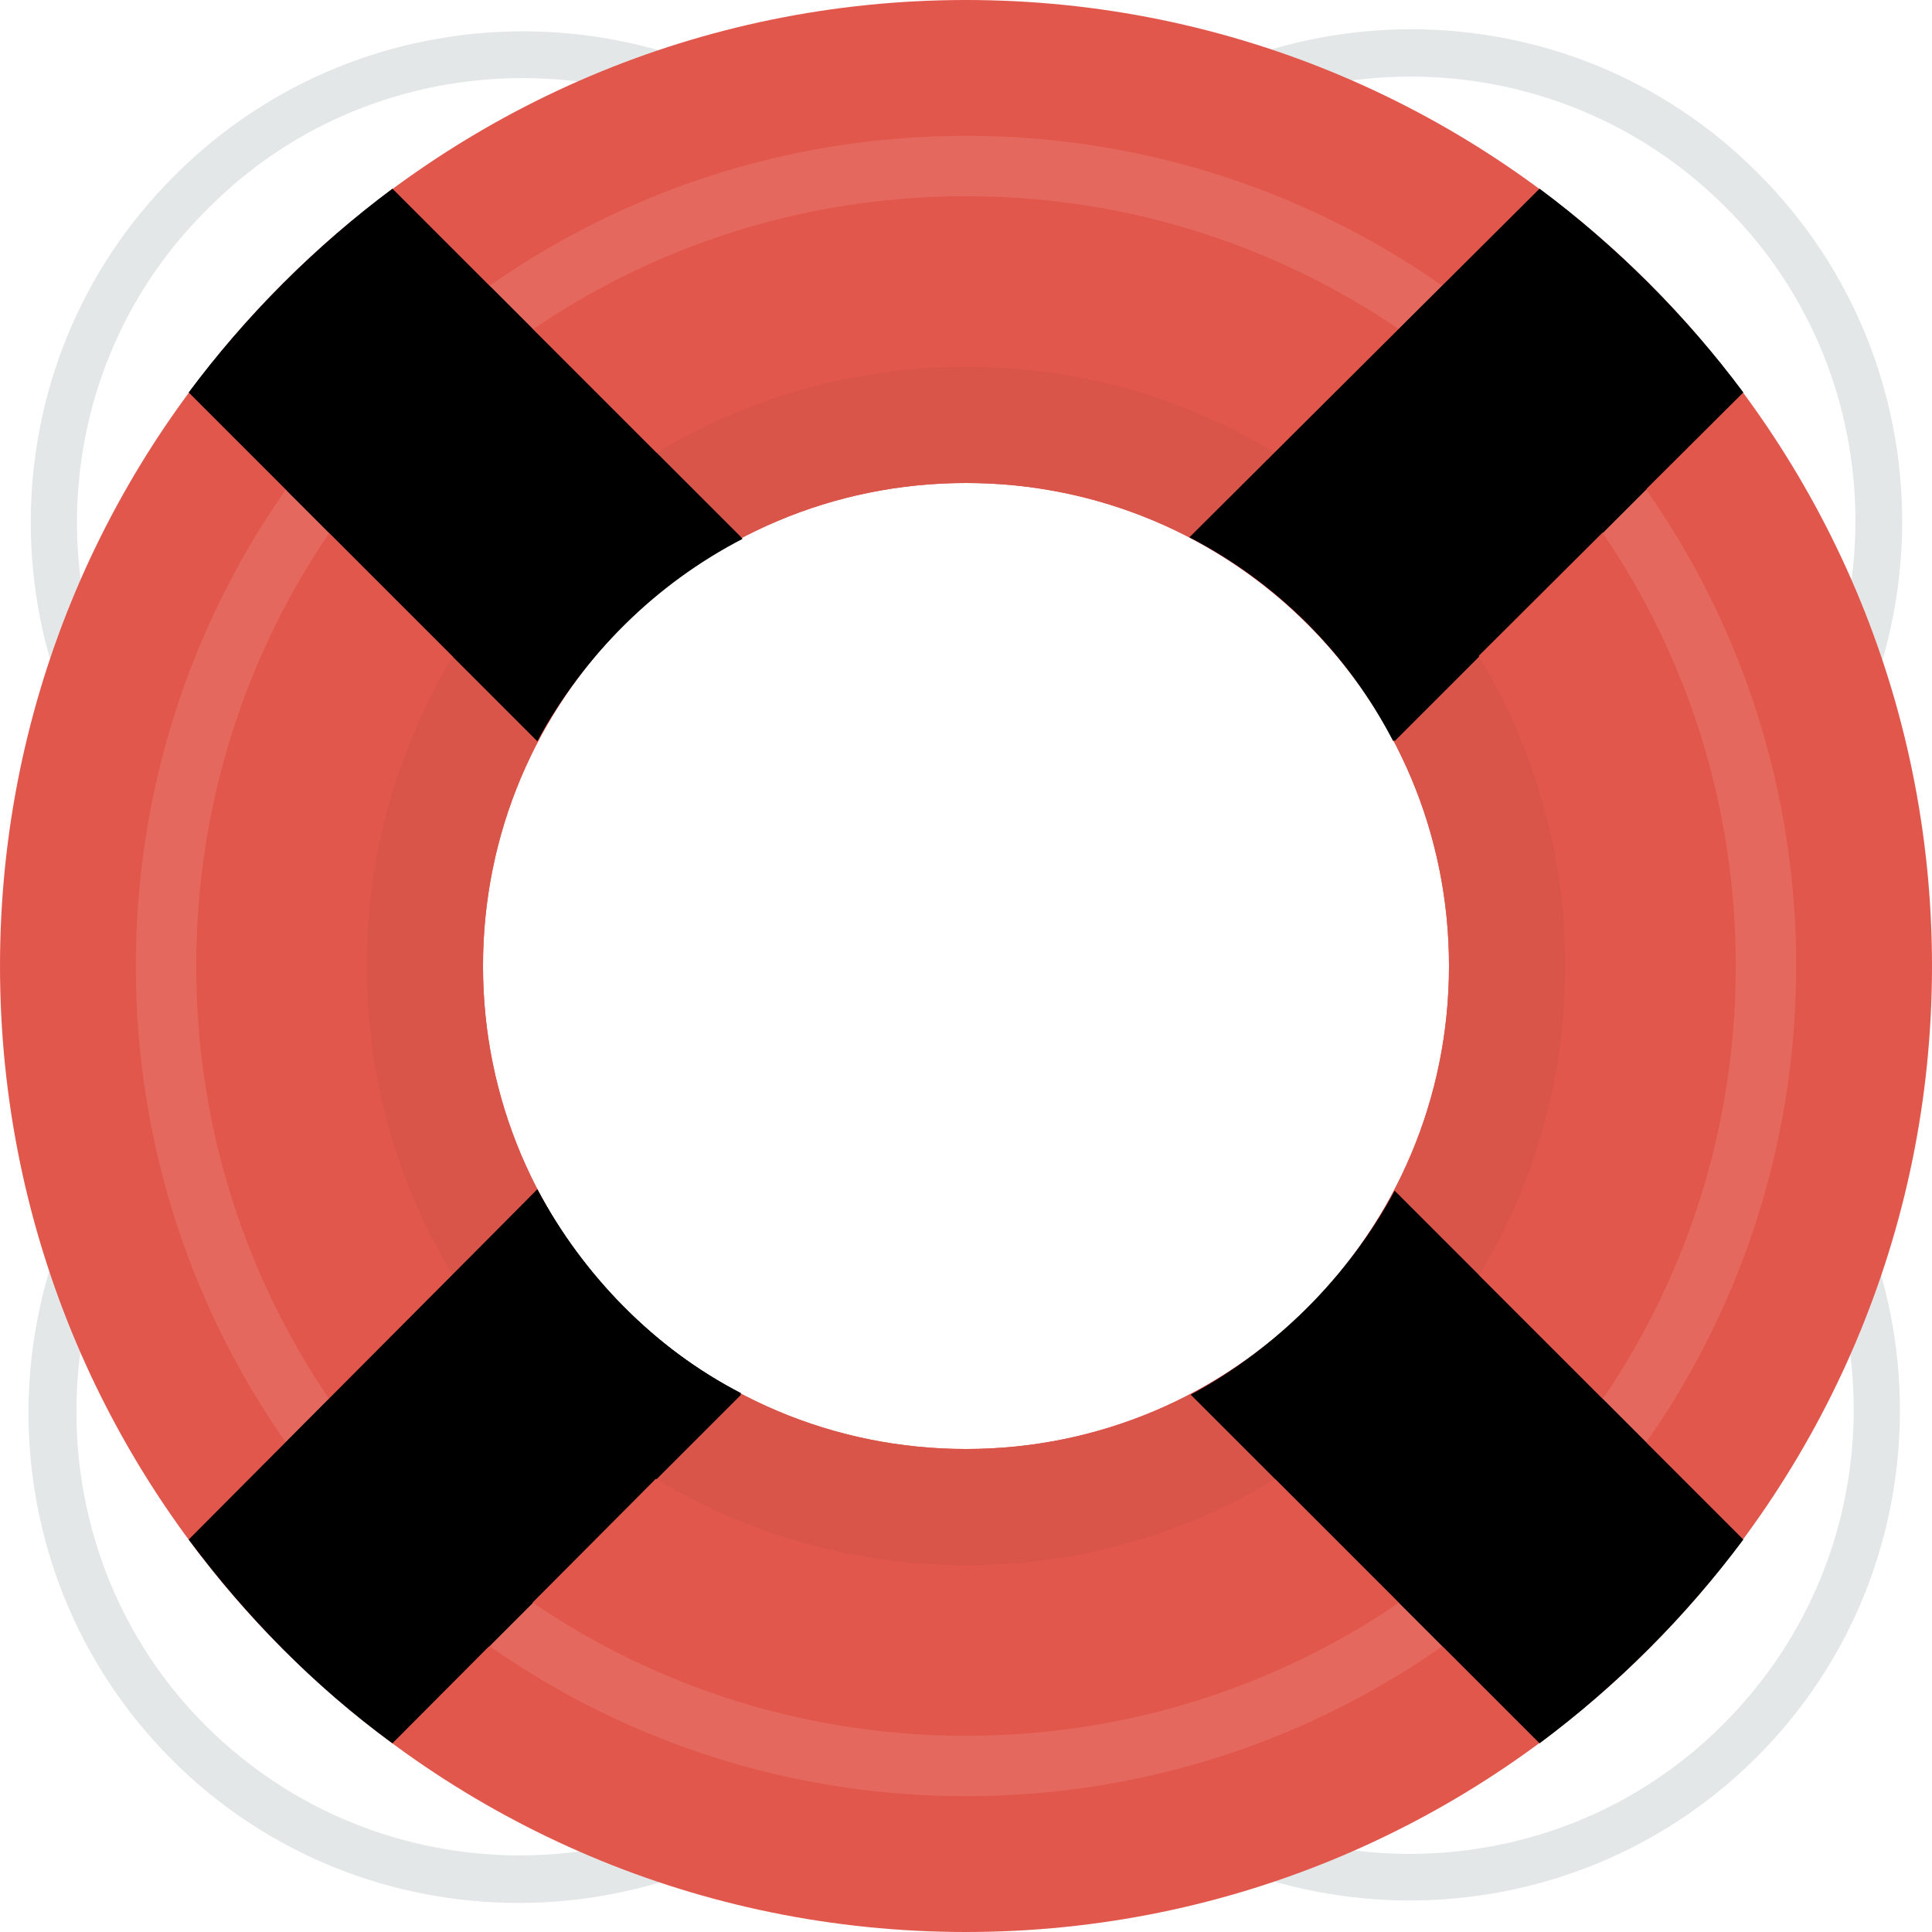
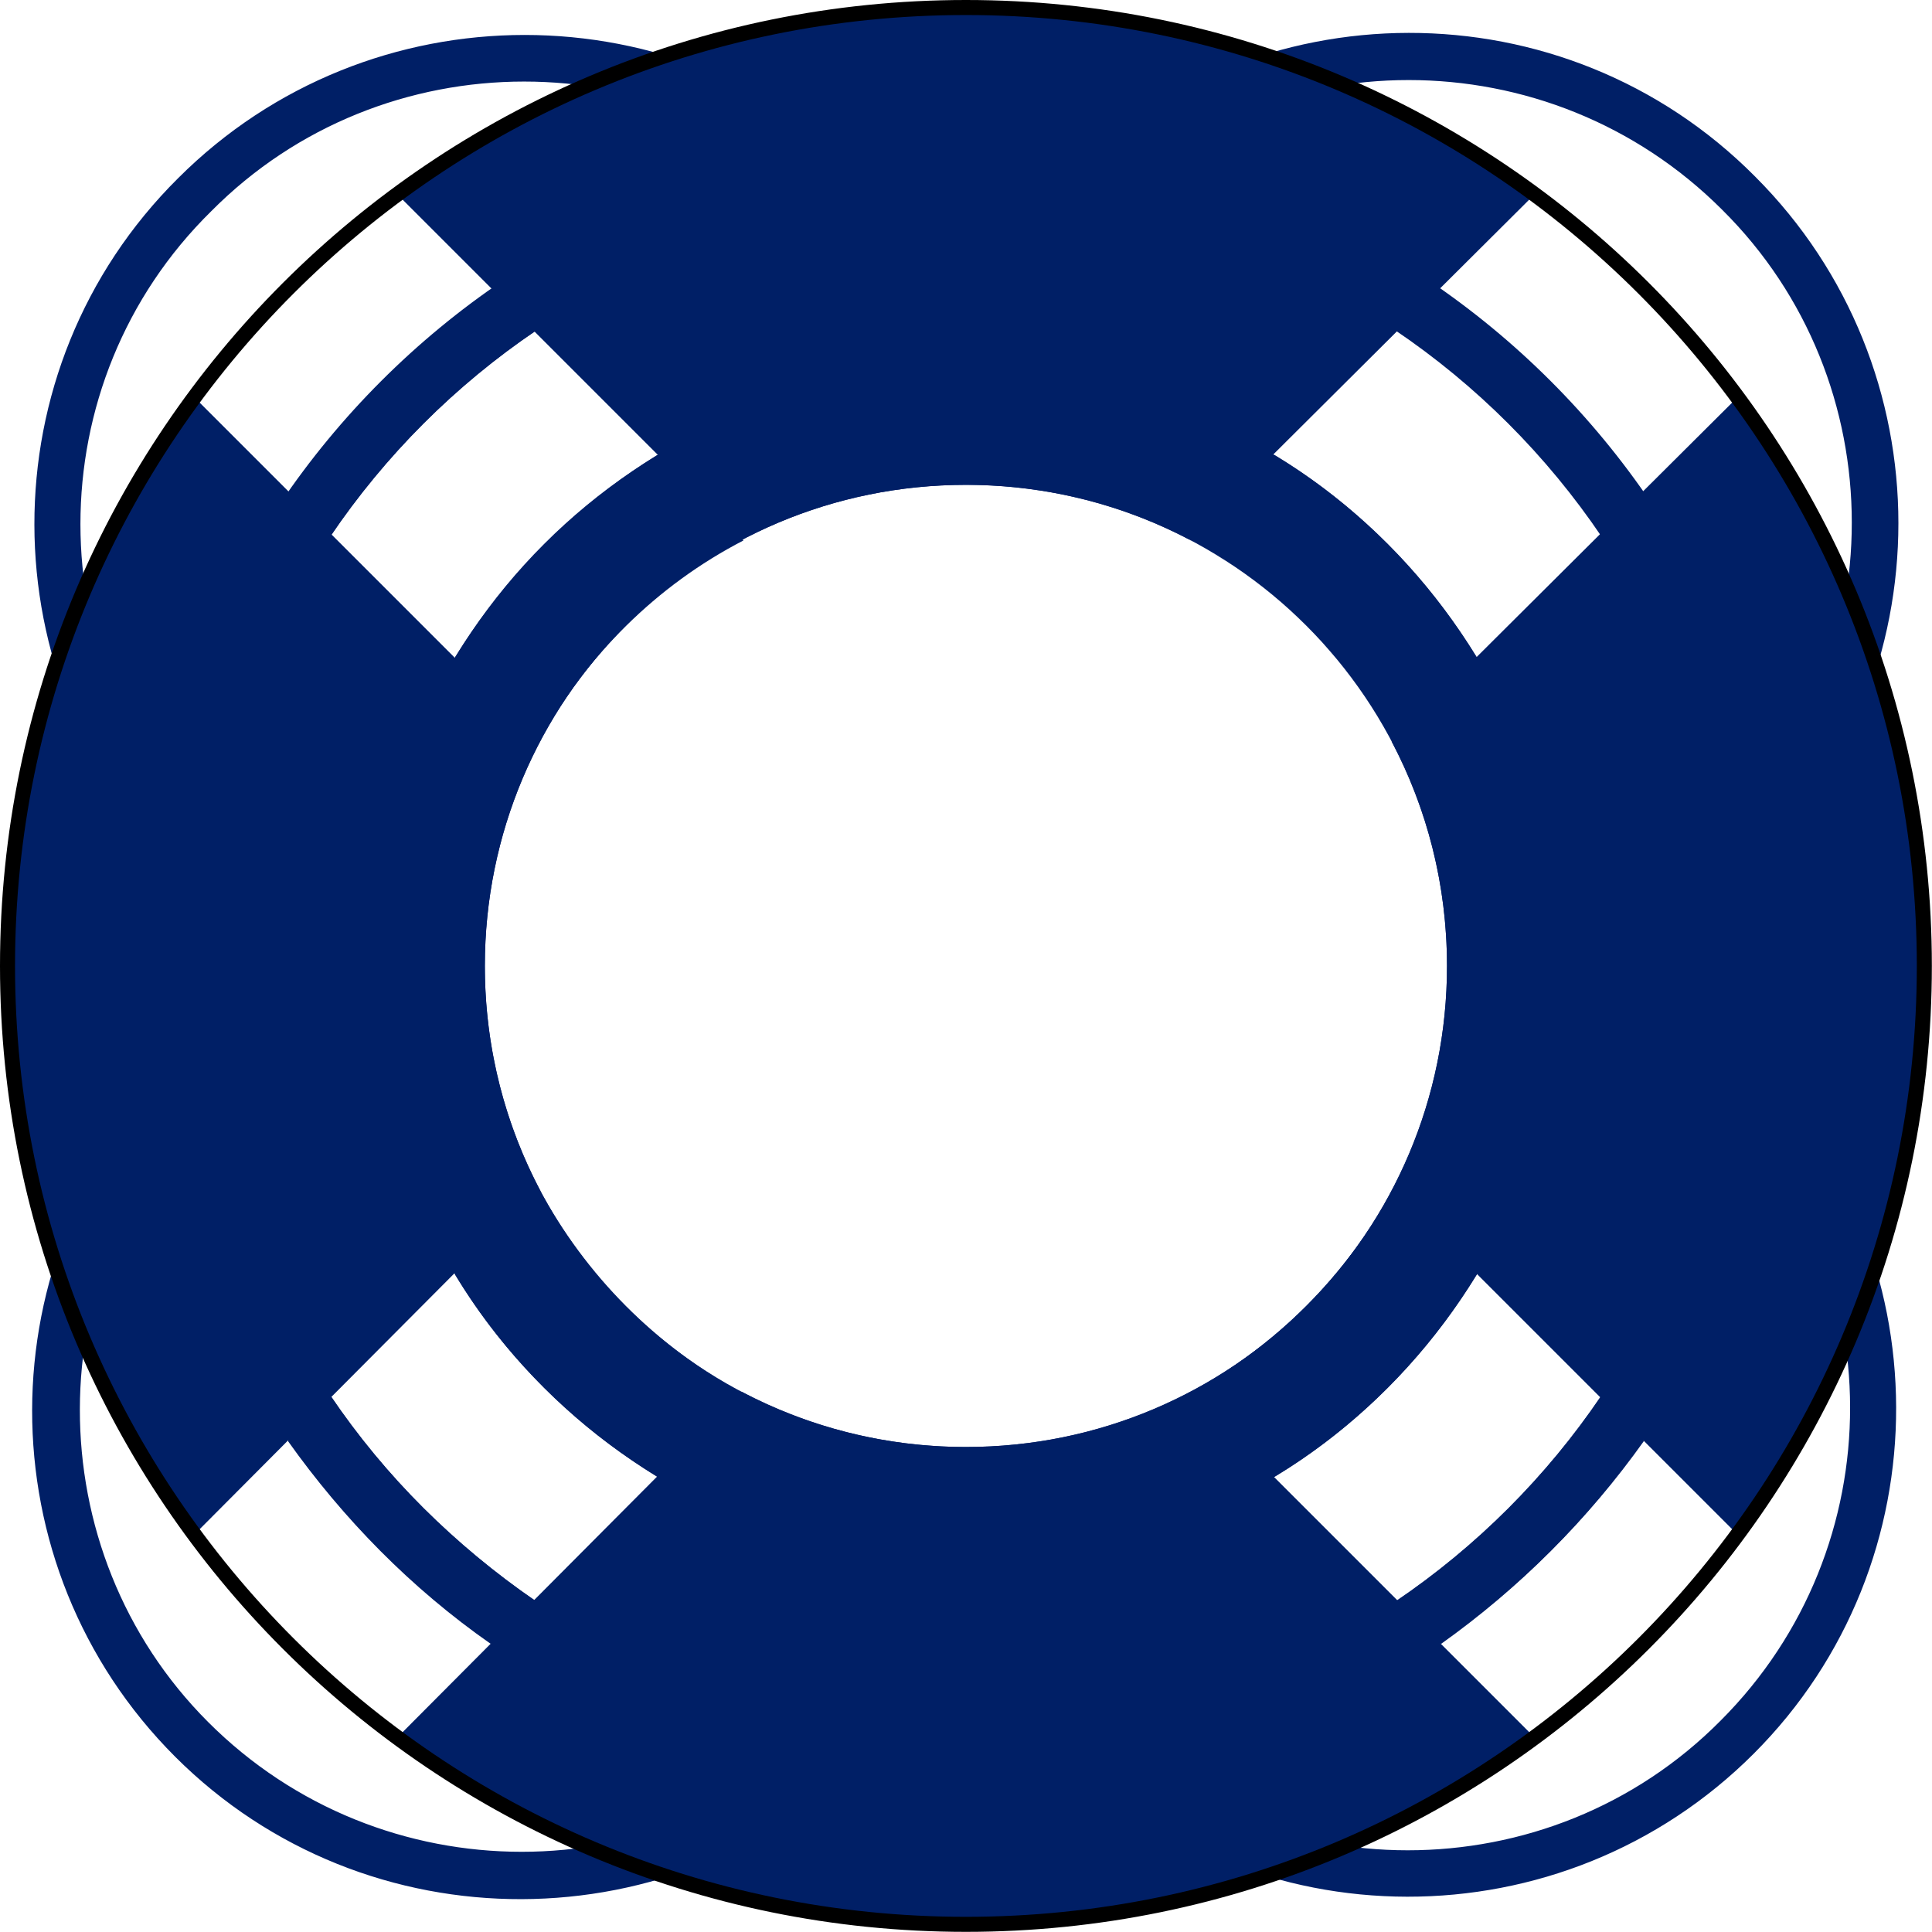
- <svg xmlns="http://www.w3.org/2000/svg" xml:space="preserve" id="Слой_1" version="1.1" viewBox="0 0 128 128">
-   <path fill="#e4e7e7" d="M112 62.1c-.1-1.4-.2-2.7-.3-4.1l2.6-2.6c11.5-11.5 11.5-30.3 0-41.7-11.5-11.5-30.2-11.5-41.7 0L70 16.3c-1.3-.2-2.7-.3-4.1-.3l4.5-4.5c12.7-12.7 33.4-12.8 46.1 0 12.7 12.7 12.7 33.4 0 46.1l-4.5 4.5zM58.1 16.4l-2.6-2.6C44 2.3 25.2 2.3 13.8 13.8 2.2 25.2 2.2 44 13.8 55.5l2.6 2.6c-.2 1.3-.3 2.7-.3 4.1l-4.5-4.5C-1.1 45-1.2 24.3 11.6 11.6 24.3-1.1 45-1.1 57.7 11.6l4.5 4.5c-1.4 0-2.8.1-4.1.3zM16 65.9c.1 1.4.2 2.7.3 4.1l-2.6 2.6c-11.5 11.5-11.5 30.3-.1 41.7 11.5 11.5 30.2 11.5 41.7 0l2.6-2.6c1.3.2 2.7.3 4.1.3l-4.5 4.5c-12.7 12.7-33.4 12.8-46.1.1-12.7-12.7-12.7-33.4.1-46.1l4.5-4.6zm53.9 45.7 2.6 2.6c11.5 11.5 30.3 11.5 41.7 0 11.5-11.5 11.5-30.2-.1-41.7l-2.6-2.6c.2-1.3.3-2.7.3-4.1l4.5 4.5c12.7 12.7 12.8 33.4.1 46.1-12.7 12.7-33.4 12.7-46.1-.1l-4.5-4.5c1.4.1 2.8 0 4.1-.2z" />
-   <path fill="#e2574c" d="M64 0C28.7 0 0 28.7 0 64s28.6 64 64 64c35.3 0 64-28.7 64-64S99.3 0 64 0zm0 96c-17.7 0-32-14.3-32-32s14.3-32 32-32 32 14.3 32 32-14.3 32-32 32z" />
-   <path fill="#d95449" d="M64 24.3c-21.9 0-39.7 17.8-39.7 39.7 0 21.9 17.8 39.7 39.7 39.7 21.9 0 39.7-17.8 39.7-39.7 0-21.9-17.8-39.7-39.7-39.7zM64 96c-17.7 0-32-14.3-32-32s14.3-32 32-32 32 14.3 32 32-14.3 32-32 32z" />
-   <path fill="#e5685e" d="M64 9C33.6 9 9 33.6 9 64s24.6 55 55 55 55-24.6 55-55S94.4 9 64 9zm0 106c-28.2 0-51-22.8-51-51s22.8-51 51-51 51 22.8 51 51-22.8 51-51 51z" />
-   <path d="M49.1 92.3c-5.8-3-10.5-7.8-13.5-13.5L12.5 102c3.8 5.1 8.3 9.7 13.5 13.5l23.1-23.2zM78.8 35.6c5.8 3 10.5 7.7 13.5 13.5L115.5 26c-3.8-5.1-8.4-9.7-13.5-13.5L78.8 35.6zM12.5 26l23.1 23.1c3-5.8 7.7-10.5 13.5-13.5L26 12.5c-5.1 3.8-9.7 8.4-13.5 13.5zM115.5 102 92.4 78.9c-3 5.8-7.7 10.5-13.5 13.5l23.1 23.1c5.1-3.8 9.7-8.4 13.5-13.5z" class="st4" />
-   <path d="m84.5 30-5.6 5.6c5.8 3 10.5 7.7 13.5 13.5l5.6-5.6C94.6 38 90 33.3 84.5 30zM35.6 78.8 30 84.5C33.3 90 38 94.6 43.5 98l5.6-5.6c-5.7-3.1-10.4-7.8-13.5-13.6zM78.9 92.4l5.6 5.6C90 94.7 94.6 90 98 84.5l-5.6-5.6c-3.1 5.7-7.8 10.4-13.5 13.5zM49.2 35.7 43.5 30C38 33.4 33.4 38 30 43.5l5.6 5.6c3.1-5.7 7.8-10.4 13.6-13.4z" class="st5" />
-   <path d="m21.8 92.7-2.9 2.9c3.7 5.2 8.2 9.8 13.5 13.5l2.9-2.9c-5.3-3.7-9.9-8.2-13.5-13.5zM106.2 92.7c-3.6 5.3-8.2 9.9-13.5 13.5l2.9 2.9c5.2-3.7 9.8-8.3 13.5-13.5l-2.9-2.9zM21.8 35.3c3.6-5.3 8.2-9.9 13.5-13.5L32.5 19c-5.2 3.7-9.8 8.3-13.5 13.5l2.8 2.8zM106.2 35.3l2.9-2.9c-3.7-5.2-8.3-9.8-13.5-13.5l-2.9 2.9c5.3 3.6 9.8 8.2 13.5 13.5z" class="st6" />
+ <svg xmlns="http://www.w3.org/2000/svg" viewBox="0 0 128.51 128.51" fill="#001F66">
+   <path d="M112.25 62.35c-.1-1.4-.2-2.7-.3-4.1l2.6-2.6c11.5-11.5 11.5-30.3 0-41.7-11.5-11.5-30.2-11.5-41.7 0l-2.6 2.6c-1.3-.2-2.7-.3-4.1-.3l4.5-4.5c12.7-12.7 33.4-12.8 46.1 0 12.7 12.7 12.7 33.4 0 46.1zm-53.9-45.7-2.6-2.6c-11.5-11.5-30.3-11.5-41.7 0-11.6 11.4-11.6 30.2 0 41.7l2.6 2.6c-.2 1.3-.3 2.7-.3 4.1l-4.5-4.5c-12.7-12.7-12.8-33.4 0-46.1 12.7-12.7 33.4-12.7 46.1 0l4.5 4.5c-1.4 0-2.8.1-4.1.3m-42.1 49.5c.1 1.4.2 2.7.3 4.1l-2.6 2.6c-11.5 11.5-11.5 30.3-.1 41.7 11.5 11.5 30.2 11.5 41.7 0l2.6-2.6c1.3.2 2.7.3 4.1.3l-4.5 4.5c-12.7 12.7-33.4 12.8-46.1.1s-12.7-33.4.1-46.1zm53.9 45.7 2.6 2.6c11.5 11.5 30.3 11.5 41.7 0 11.5-11.5 11.5-30.2-.1-41.7l-2.6-2.6c.2-1.3.3-2.7.3-4.1l4.5 4.5c12.7 12.7 12.8 33.4.1 46.1s-33.4 12.7-46.1-.1l-4.5-4.5c1.4.1 2.8 0 4.1-.2" />
+   <path d="M64.25 24.55c-21.9 0-39.7 17.8-39.7 39.7s17.8 39.7 39.7 39.7 39.7-17.8 39.7-39.7-17.8-39.7-39.7-39.7m0 71.7c-17.7 0-32-14.3-32-32s14.3-32 32-32 32 14.3 32 32-14.3 32-32 32" />
+   <path d="M64.25 9.25c-30.4 0-55 24.6-55 55s24.6 55 55 55 55-24.6 55-55-24.6-55-55-55m0 106c-28.2 0-51-22.8-51-51s22.8-51 51-51 51 22.8 51 51-22.8 51-51 51" />
+   <path d="M35.85 79.05c.05.1.12.2.17.3-2.41-4.5-3.77-9.63-3.77-15.1 0-17.7 14.3-32 32-32 5.48 0 10.64 1.37 15.14 3.79-.12-.06-.22-.13-.34-.19l23.18-23.08C91.6 4.91 78.47.25 64.25.25S36.9 4.91 26.27 12.77l23.08 23.08c-5.8 3-10.5 7.7-13.5 13.5L12.77 26.27C4.91 36.9.25 50.04.25 64.25s4.65 27.36 12.5 38zM87.6 42.36c-.55-.59-1.13-1.16-1.72-1.71.6.55 1.17 1.12 1.72 1.71M38.39 83.1s.03.04.04.06c-.01-.02-.03-.04-.04-.06m1.51 1.92.03.03c0-.01-.02-.02-.03-.03m40.57-48.36c.51.3 1.01.61 1.49.93-.49-.32-.99-.63-1.49-.93m-1.32 55.99c5.8-3 10.5-7.7 13.5-13.5l23.08 23.08c7.86-10.63 12.52-23.77 12.52-37.98s-4.66-27.35-12.52-37.98L92.57 49.33c2.35 4.45 3.68 9.53 3.68 14.92 0 17.7-14.3 32-32 32-5.39 0-10.47-1.33-14.92-3.68l-23.08 23.18c10.62 7.85 23.76 12.5 38 12.5s27.35-4.66 37.98-12.52zm9.62-48.98c-.22-.26-.45-.52-.67-.78.23.26.45.51.67.78M36.99 81.03c.07.11.14.21.21.32-.07-.11-.14-.21-.21-.32m53.05-35.75s-.04-.06-.07-.09c.02.03.04.06.07.09" />
+   <path d="m84.75 30.25-5.6 5.6c5.8 3 10.5 7.7 13.5 13.5l5.6-5.6c-3.4-5.5-8-10.2-13.5-13.5m-48.9 48.8-5.6 5.7c3.3 5.5 8 10.1 13.5 13.5l5.6-5.6c-5.7-3.1-10.4-7.8-13.5-13.6m43.3 13.6 5.6 5.6c5.5-3.3 10.1-8 13.5-13.5l-5.6-5.6c-3.1 5.7-7.8 10.4-13.5 13.5m-29.7-56.7-5.7-5.7c-5.5 3.4-10.1 8-13.5 13.5l5.6 5.6c3.1-5.7 7.8-10.4 13.6-13.4m-27.4 57-2.9 2.9c3.7 5.2 8.2 9.8 13.5 13.5l2.9-2.9c-5.3-3.7-9.9-8.2-13.5-13.5m84.4 0c-3.6 5.3-8.2 9.9-13.5 13.5l2.9 2.9c5.2-3.7 9.8-8.3 13.5-13.5zm-84.4-57.4c3.6-5.3 8.2-9.9 13.5-13.5l-2.8-2.8c-5.2 3.7-9.8 8.3-13.5 13.5z" />
+   <circle cx="64.25" cy="64.25" r="63.75" fill="none" stroke="#000" stroke-miterlimit="10" />
</svg>
